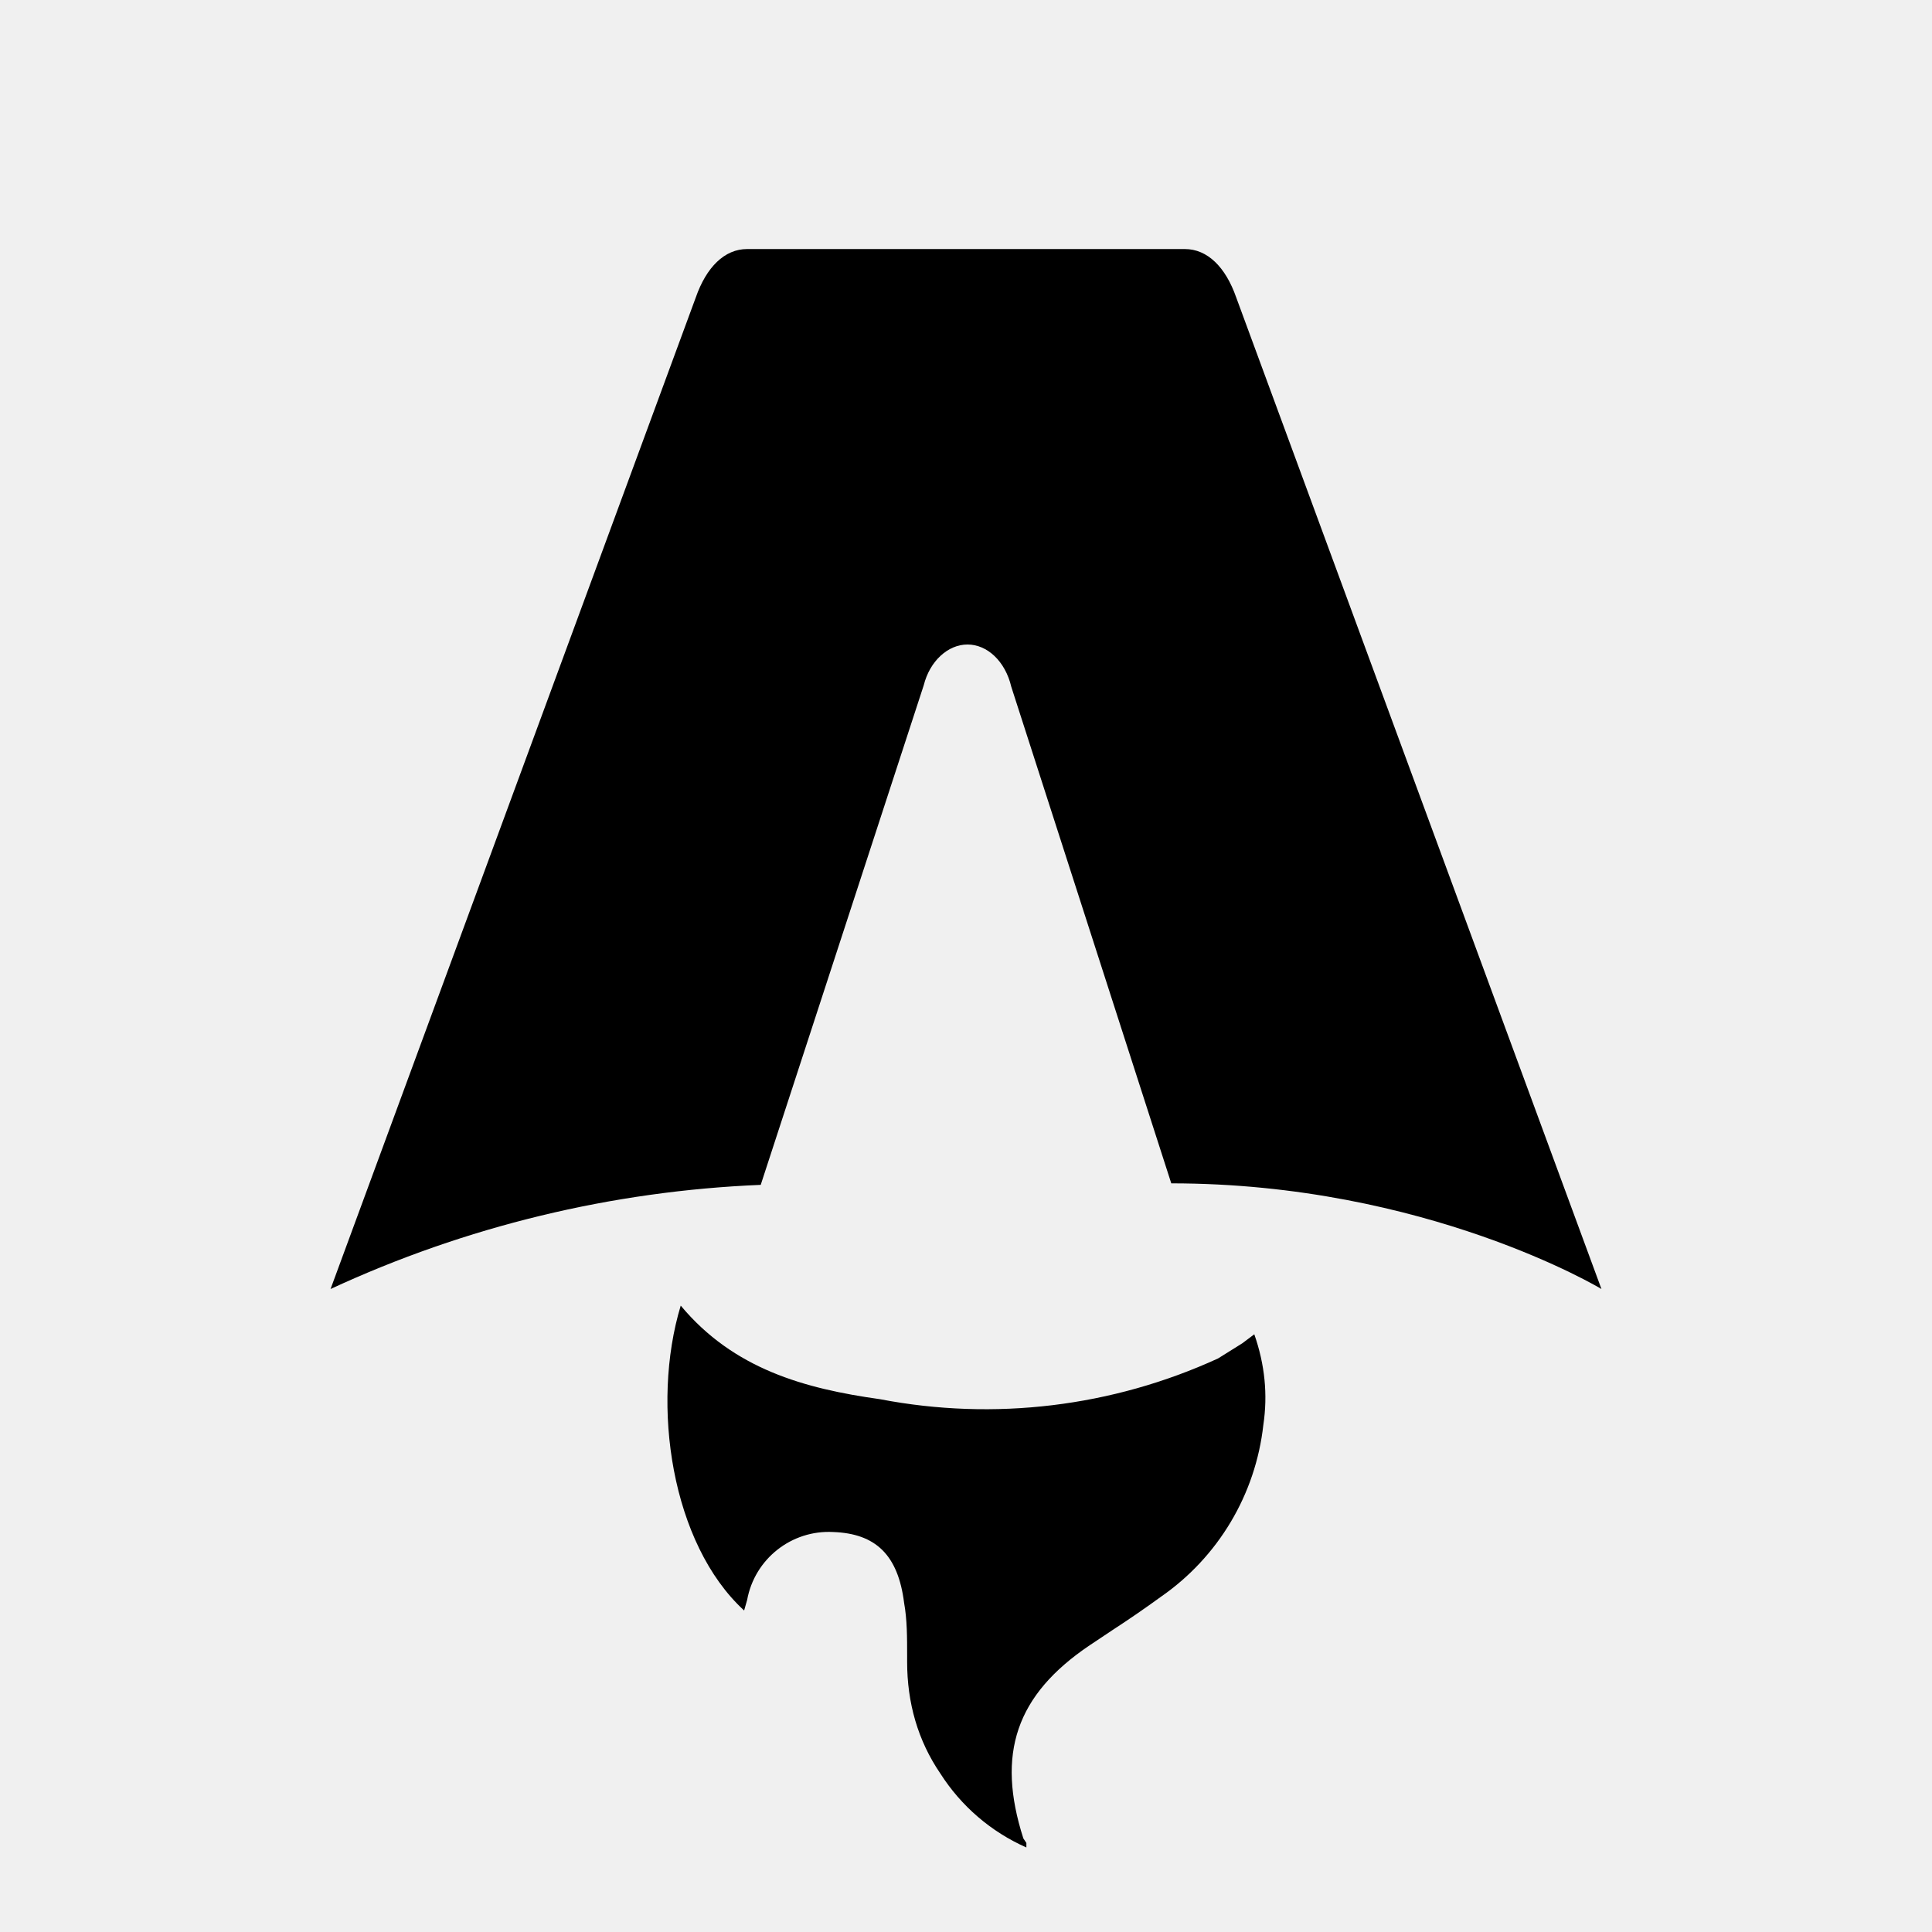
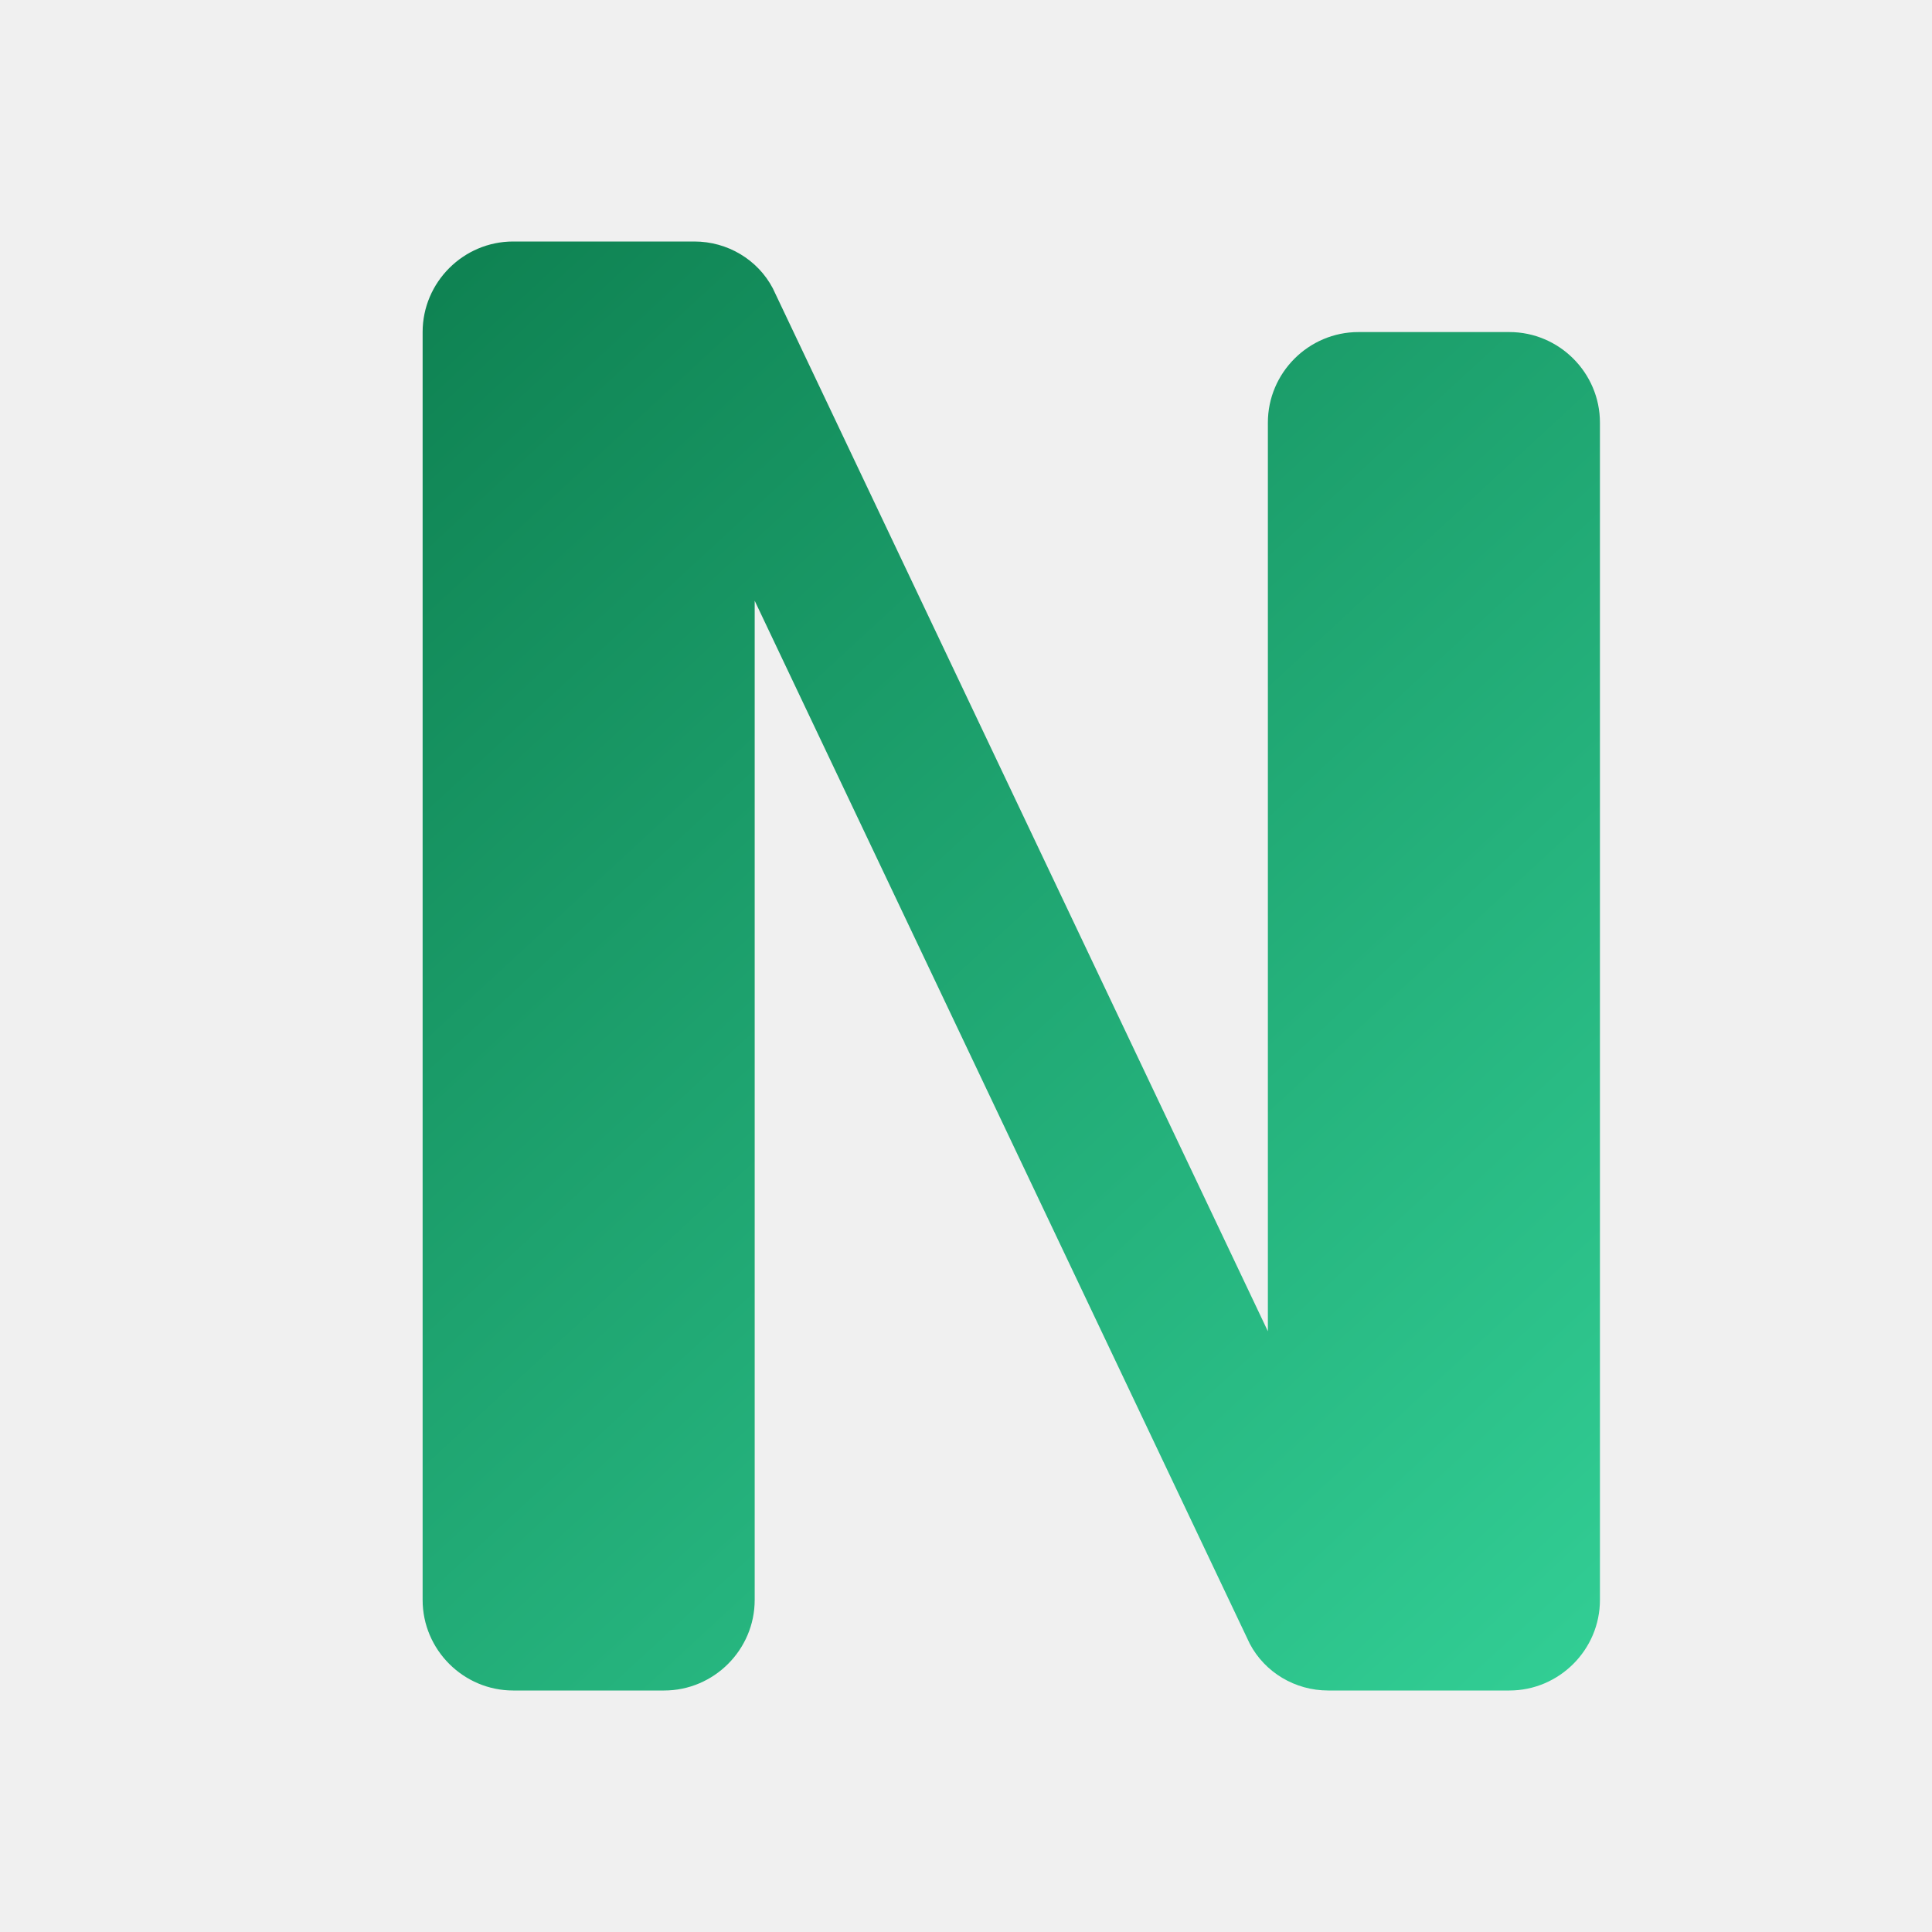
<svg xmlns="http://www.w3.org/2000/svg" fill="none" viewBox="0 0 128 128">
-   <path d="M50.4 78.5a75.1 75.1 0 0 0-28.5 6.9l24.2-65.7c.7-2 1.9-3.2 3.4-3.2h29c1.5 0 2.7 1.2 3.4 3.2l24.2 65.7s-11.6-7-28.5-7L67 45.5c-.4-1.7-1.6-2.8-2.9-2.8-1.3 0-2.5 1.1-2.9 2.7L50.4 78.5Zm-1.1 28.2Zm-4.2-20.2c-2 6.6-.6 15.8 4.2 20.2a17.5 17.5 0 0 1 .2-.7 5.5 5.5 0 0 1 5.7-4.5c2.8.1 4.3 1.5 4.7 4.7.2 1.1.2 2.3.2 3.5v.4c0 2.7.7 5.2 2.2 7.4a13 13 0 0 0 5.7 4.9v-.3l-.2-.3c-1.8-5.6-.5-9.5 4.4-12.8l1.5-1a73 73 0 0 0 3.2-2.2 16 16 0 0 0 6.8-11.4c.3-2 .1-4-.6-6l-.8.6-1.6 1a37 37 0 0 1-22.4 2.7c-5-.7-9.7-2-13.2-6.2Z" />
-   <style>
-         path { fill: #000; }
-         @media (prefers-color-scheme: dark) {
-             path { fill: #FFF; }
-         }
-     </style>
+   <defs>
+     <linearGradient id="n" x1="16" y1="12" x2="112" y2="116" gradientUnits="userSpaceOnUse">
+       <stop stop-color="#0B7A4B" />
+       <stop offset="1" stop-color="#34D399" />
+     </linearGradient>
+   </defs>
+   <path fill="url(#n)" d="M28 22c0-3.3 2.7-6 6-6h12c2.2 0 4.2 1.2 5.2 3.1L84 88.2V28c0-3.3 2.7-6 6-6h10c3.3 0 6 2.7 6 6v78c0 3.3-2.7 6-6 6H88c-2.2 0-4.2-1.2-5.2-3.1L50 39.8V106c0 3.3-2.7 6-6 6H34c-3.3 0-6-2.7-6-6V22Z" />
</svg>
